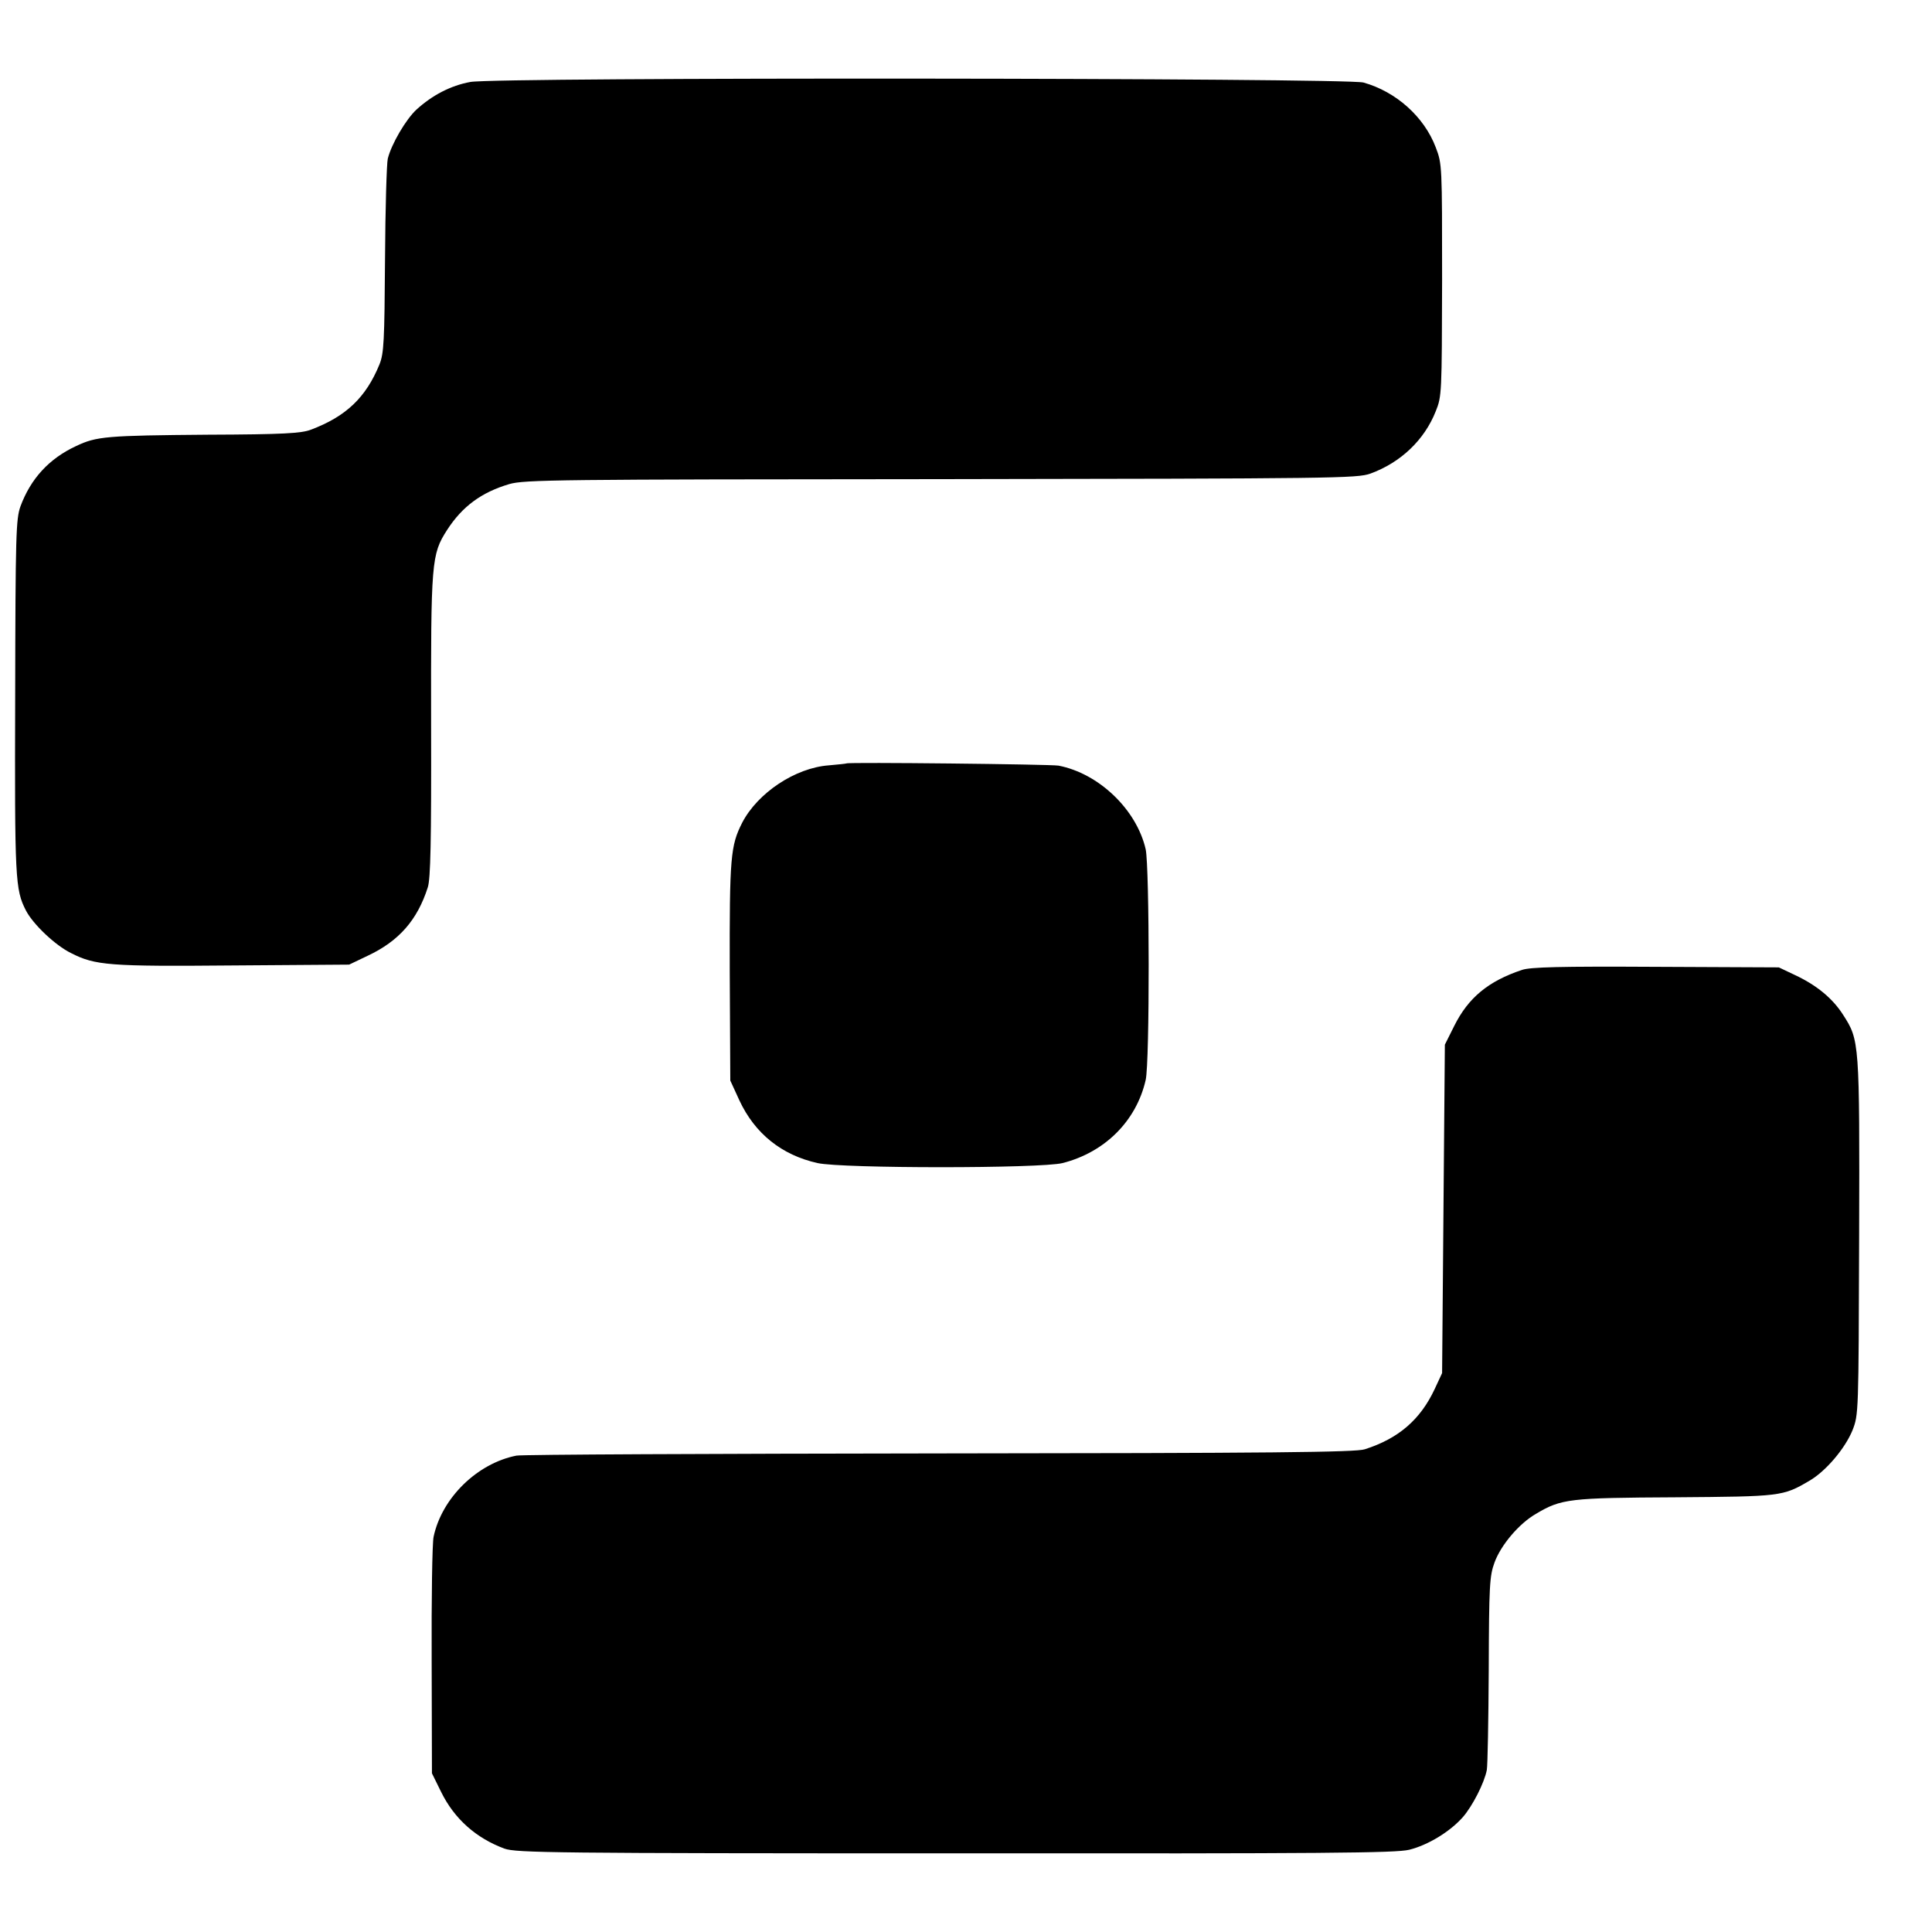
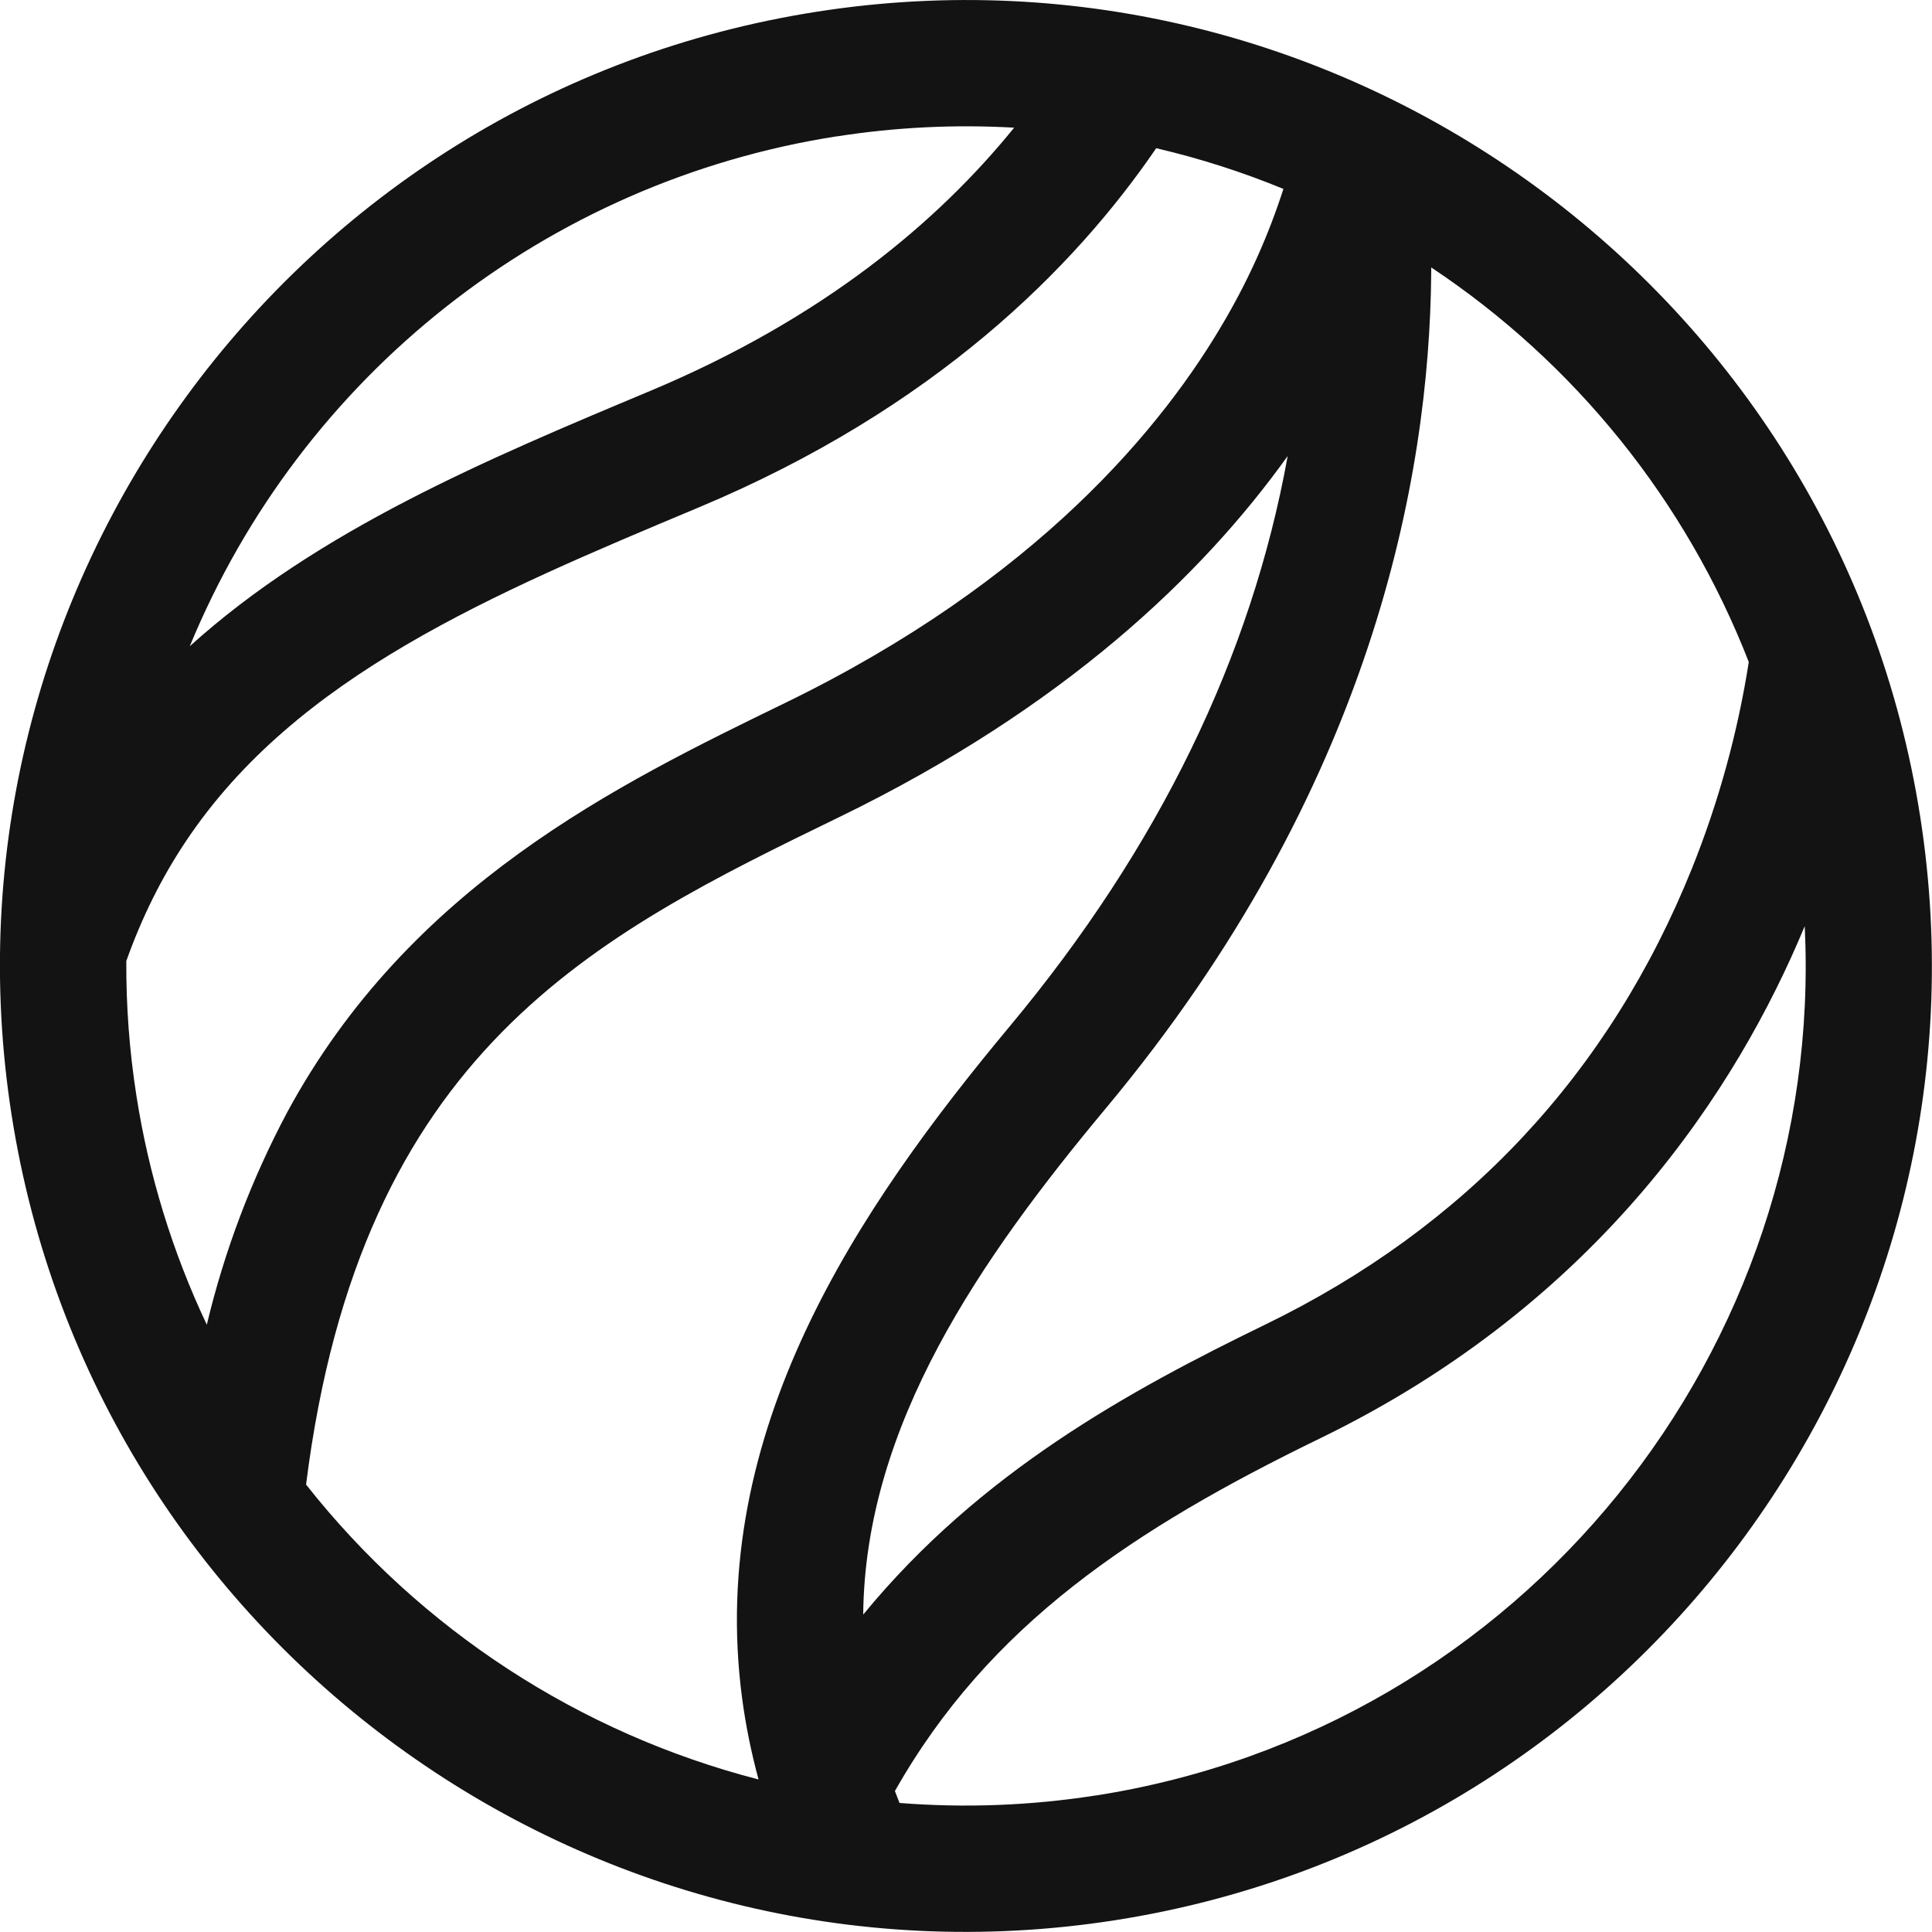
- <svg xmlns="http://www.w3.org/2000/svg" version="1.0" width="700pt" height="700pt" viewBox="0 0 700 700" preserveAspectRatio="xMidYMid meet">
-   <g transform="translate(0,700) scale(0.1,-0.1)" fill="#000000" stroke="none">
-     <path d="M1704 6703 c-71 -13 -138 -48 -195 -100 -38 -35 -91 -125 -104 -178 -4 -16 -9 -181 -10 -365 -2 -297 -4 -340 -20 -380 -49 -120 -121 -189 -249 -237 -34 -13 -99 -17 -373 -18 -368 -3 -403 -6 -477 -41 -99 -46 -165 -119 -202 -219 -16 -46 -18 -99 -19 -690 -2 -662 0 -698 39 -774 26 -50 106 -126 163 -154 88 -45 138 -49 588 -45 l420 3 67 32 c113 53 180 129 218 248 10 31 13 164 12 585 -1 598 1 621 58 710 55 85 124 136 225 166 55 16 171 17 1565 18 1430 2 1507 3 1555 20 110 40 196 122 237 226 22 54 22 66 23 475 0 416 0 421 -23 481 -42 111 -144 202 -262 235 -64 17 -3141 20 -3236 2z" />
-     <path d="M3067 4234 c-1 -1 -30 -4 -64 -7 -122 -9 -258 -100 -314 -208 -42 -83 -46 -123 -45 -539 l2 -395 33 -72 c56 -120 153 -198 283 -227 89 -20 808 -20 888 0 153 39 267 152 301 301 15 65 14 771 0 836 -33 144 -170 275 -316 303 -29 5 -762 13 -768 8z" />
-     <path d="M5515 3486 c-123 -41 -195 -101 -246 -203 l-34 -68 -5 -595 -5 -595 -27 -58 c-52 -111 -131 -179 -253 -218 -32 -11 -347 -14 -1540 -15 -825 -1 -1515 -4 -1534 -8 -142 -28 -270 -153 -300 -294 -5 -23 -8 -226 -7 -450 l1 -407 33 -67 c48 -98 127 -168 230 -206 43 -15 175 -17 1634 -17 1346 -1 1595 1 1644 13 68 17 147 65 194 118 35 40 78 124 87 171 3 16 6 179 7 363 1 306 3 340 21 389 23 63 89 141 150 176 92 55 121 58 505 60 383 3 389 3 486 60 60 35 129 117 156 183 22 57 22 58 24 702 2 708 1 711 -58 803 -38 60 -97 108 -174 144 l-59 28 -445 2 c-350 2 -454 -1 -485 -11z" />
+ <svg xmlns="http://www.w3.org/2000/svg" width="700px" height="700px" viewBox="0 0 700 700" version="1.1">
+   <g id="surface1">
+     <path style=" stroke:none;fill-rule:nonzero;fill:rgb(7.059%,7.451%,7.059%);fill-opacity:1;" d="M 296.043 4.23 C 105.352 33.98 -25.578 213.324 4.199 403.957 C 33.949 594.59 213.297 725.52 403.957 695.742 C 594.59 665.992 725.52 486.645 695.742 295.984 C 666.02 105.379 486.676 -25.551 296.043 4.23 Z M 303.07 49.438 C 324.801 46.023 346.355 45.062 367.441 46.258 C 339.82 80.355 298.199 115.414 235.52 141.664 C 176.254 166.484 115.441 192.004 68.773 234.121 C 109.262 135.859 198.074 65.84 303.07 49.41 Z M 49.41 396.898 C 46.895 380.789 45.672 364.5 45.762 348.191 C 51.422 332.324 58.598 317.859 67.402 304.734 C 107.363 244.914 178.238 215.25 253.195 183.836 C 338.625 148.078 389.316 97.008 418.922 53.695 C 434.73 57.398 450.16 62.328 465.004 68.453 C 459.719 84.883 452.676 100.695 444.004 115.617 C 421.516 154.613 375.551 210.438 284.348 254.742 C 223.797 284.199 148.457 320.832 103.98 403.141 C 91.078 427.414 81.316 453.23 74.93 479.965 C 62.48 453.645 53.887 425.668 49.41 396.898 Z M 110.891 537.922 C 130.668 380.391 215.746 339.004 304.383 295.895 C 385.293 256.52 435.457 208.66 466.551 165.23 C 453.426 237.941 419.766 307.152 365.926 371.758 C 310.742 437.965 256.055 518.699 268.887 615.359 C 270.199 625.16 272.184 634.957 274.836 644.73 C 209.988 628.008 152.41 590.488 110.922 537.922 Z M 401.07 401.07 C 497.027 285.863 517.941 173.191 518.555 98.902 L 518.555 96.891 C 570.711 131.57 610.891 181.5 633.617 239.867 C 629.598 265.469 622.699 290.535 613.055 314.59 C 583.129 388.965 531.125 444.586 458.441 479.91 C 409.148 503.883 355.133 533.371 312.754 584.996 C 313.426 516.336 355.105 456.168 401.07 401.07 Z M 396.957 650.535 C 373.461 654.207 349.617 655.121 325.91 653.246 C 325.336 651.816 324.781 650.375 324.246 648.93 C 358.312 588.699 410.727 553.992 478.449 521.062 C 579.543 471.918 629.535 394.188 653.887 335.562 C 661.297 488.688 551.805 626.383 396.93 650.562 Z M 396.957 650.535 " />
  </g>
</svg>
